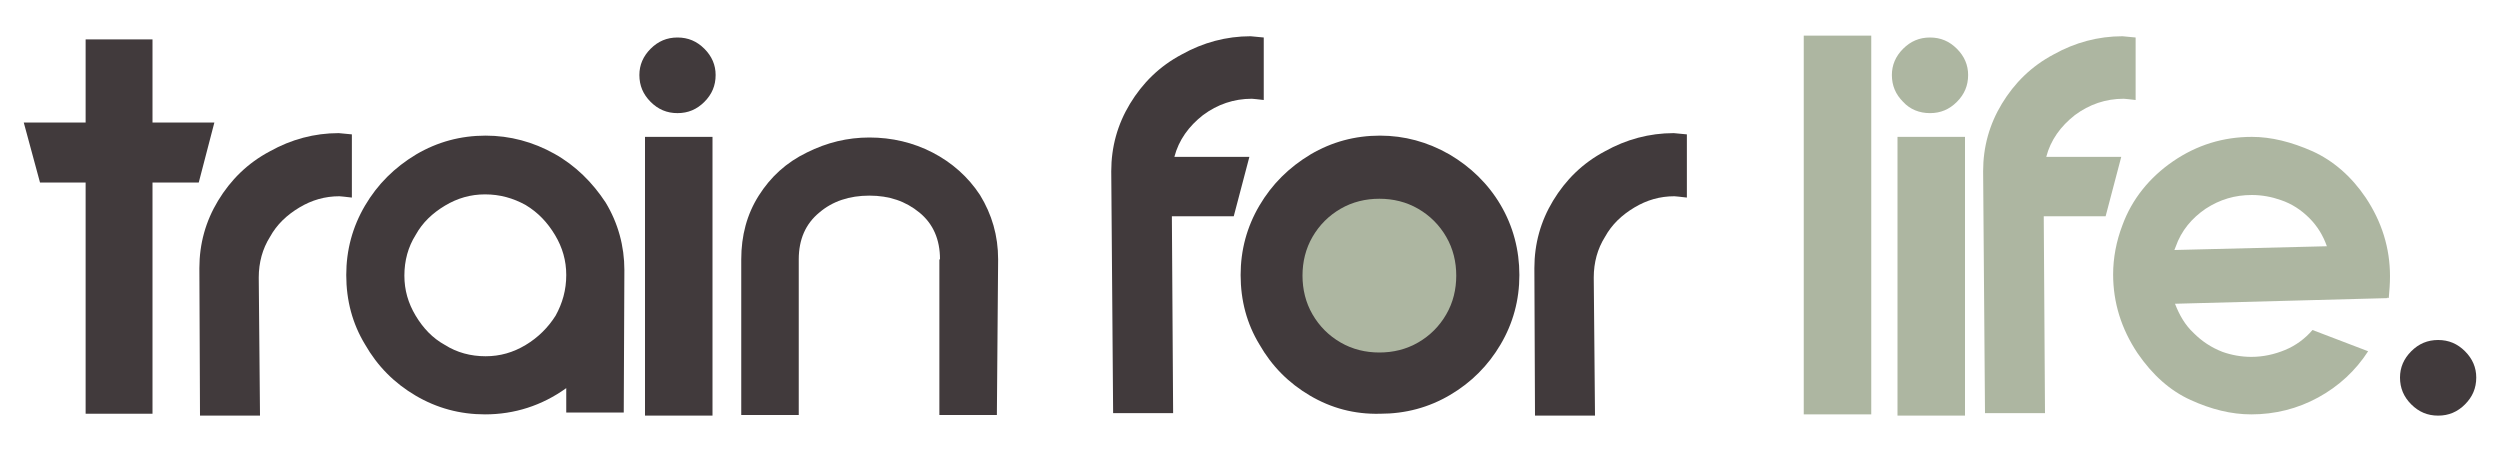
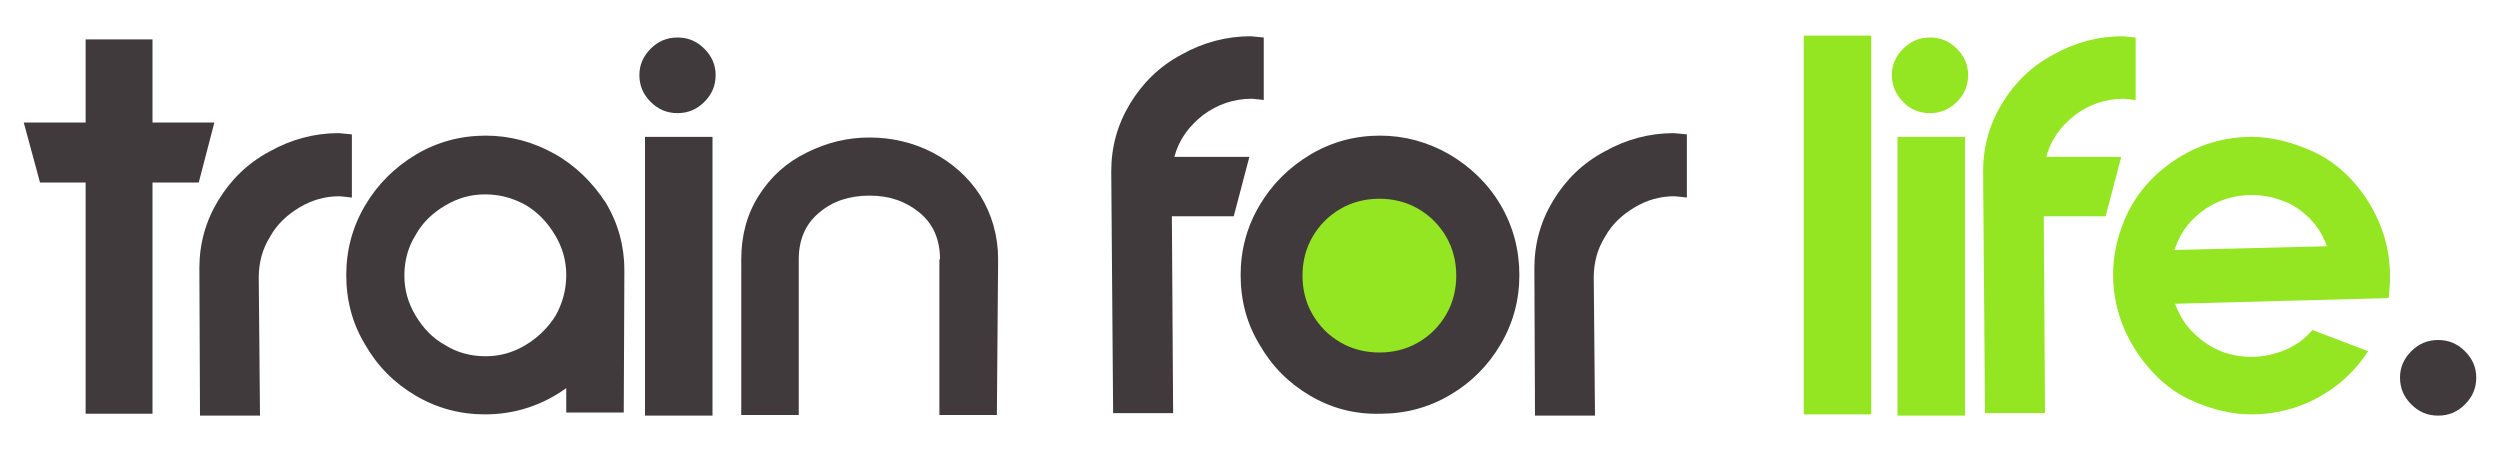
<svg xmlns="http://www.w3.org/2000/svg" version="1.1" id="Layer_1" x="0px" y="0px" viewBox="0 0 400 72.2" style="enable-background:new 0 0 400 72.2;" xml:space="preserve">
  <style type="text/css">
	.st0{fill:#413a3c;}
- 	.st1{fill:#adb6a1;}
+ 	.st1{fill:#94e522;}
</style>
  <polygon class="st0" points="24.4,19.6 24.4,6.3 24.4,6.3 13.7,6.3 13.7,6.3 13.7,19.6 3.8,19.6 6.4,29.2 13.7,29.2 13.7,66.2  13.7,66.2 24.4,66.2 24.4,66.2 24.4,29.2 31.8,29.2 34.3,19.6 " />
  <path class="st0" d="M56.2,31.6c-1-0.1-1.6-0.2-1.9-0.2c-2.3,0-4.4,0.6-6.4,1.8c-2,1.2-3.6,2.7-4.7,4.7c-1.2,1.9-1.8,4.1-1.8,6.5  l0.2,22.1h-9.6l-0.1-23.6c0-3.9,1-7.5,3-10.8c2-3.3,4.7-6,8.3-7.9c3.4-1.9,7.1-2.9,11-2.9l2.1,0.2V31.6z" />
  <path class="st0" d="M90.6,62.1c-3.9,2.8-8.3,4.2-13,4.2c-4,0-7.7-1-11.1-3c-3.4-2-6.1-4.7-8.1-8.2c-2-3.3-3-7-3-11.1  c0-4,1-7.7,3-11.1c2-3.4,4.7-6.1,8.2-8.2c3.4-2,7.1-3,11.1-3c3.9,0,7.6,1,11,2.9c3.4,1.9,6.1,4.6,8.2,7.8c2,3.3,3,7,3,10.8L99.8,66  h-9.2V62.1z M88.8,37.6c-1.2-2-2.7-3.6-4.7-4.8c-2-1.1-4.1-1.7-6.5-1.7c-2.3,0-4.4,0.6-6.4,1.8c-2,1.2-3.6,2.7-4.7,4.7  c-1.2,1.9-1.8,4.1-1.8,6.5c0,2.3,0.6,4.4,1.8,6.4c1.2,2,2.7,3.6,4.7,4.7c1.9,1.2,4.1,1.8,6.5,1.8c2.3,0,4.4-0.6,6.4-1.8  c2-1.2,3.6-2.8,4.8-4.7c1.1-2,1.7-4.1,1.7-6.5C90.6,41.7,90,39.6,88.8,37.6z" />
  <path class="st0" d="M104.1,16.3c-1.2-1.2-1.8-2.6-1.8-4.3c0-1.6,0.6-3,1.8-4.2c1.2-1.2,2.6-1.8,4.3-1.8s3.1,0.6,4.3,1.8  c1.2,1.2,1.8,2.6,1.8,4.2c0,1.7-0.6,3.1-1.8,4.3c-1.2,1.2-2.6,1.8-4.3,1.8S105.3,17.5,104.1,16.3z M114,66.5h-10.8V21.9H114V66.5z" />
  <path class="st0" d="M150.4,41.5c0-3.2-1.1-5.7-3.3-7.5c-2.2-1.8-4.8-2.7-8-2.7c-3.2,0-5.9,0.9-8,2.7c-2.2,1.8-3.3,4.3-3.3,7.5v24.9  h-9.2V41.5c0-3.8,0.9-7.2,2.8-10.2c1.9-3,4.4-5.3,7.7-6.9c3.2-1.6,6.5-2.4,10-2.4c3.6,0,7,0.8,10.1,2.4s5.7,3.9,7.6,6.8  c1.9,3.1,2.9,6.5,2.9,10.3l-0.2,24.9h-9.2V41.5z" />
  <path class="st0" d="M177.8,27.4c0-3.9,1-7.5,3-10.8c2-3.3,4.7-6,8.3-7.9c3.4-1.9,7.1-2.9,11-2.9l2.1,0.2V16c-1-0.1-1.6-0.2-1.9-0.2  c-2.9,0-5.5,0.9-7.8,2.6c-2.3,1.8-3.9,4-4.6,6.7h12l-2.5,9.5h-9.9l0.2,31.5h-9.6L177.8,27.4z" />
  <path class="st0" d="M209.6,63.3c-3.4-2-6.1-4.7-8.1-8.2c-2-3.3-3-7-3-11.1c0-4,1-7.7,3-11.1c2-3.4,4.7-6.1,8.2-8.2  c3.4-2,7.1-3,11.1-3c3.9,0,7.6,1,11.1,3c3.4,2,6.2,4.7,8.2,8.1c2,3.4,3,7.2,3,11.2c0,4-1,7.7-3,11.1c-2,3.4-4.7,6.1-8.1,8.1  c-3.4,2-7.1,3-11.2,3C216.7,66.3,213,65.3,209.6,63.3z" />
  <path class="st1" d="M226.9,54.8c1.9-1.1,3.4-2.6,4.5-4.5c1.1-1.9,1.6-4,1.6-6.2c0-2.2-0.5-4.3-1.6-6.2c-1.1-1.9-2.6-3.4-4.5-4.5  c-1.9-1.1-4-1.6-6.2-1.6c-2.2,0-4.3,0.5-6.2,1.6c-1.9,1.1-3.4,2.6-4.5,4.5c-1.1,1.9-1.6,4-1.6,6.2c0,2.2,0.5,4.3,1.6,6.2  c1.1,1.9,2.6,3.4,4.5,4.5c1.9,1.1,4,1.6,6.2,1.6C222.9,56.4,225,55.9,226.9,54.8z" />
  <path class="st0" d="M269.8,31.6c-1-0.1-1.6-0.2-1.9-0.2c-2.3,0-4.4,0.6-6.4,1.8c-2,1.2-3.6,2.7-4.7,4.7c-1.2,1.9-1.8,4.1-1.8,6.5  l0.2,22.1h-9.6l-0.1-23.6c0-3.9,1-7.5,3-10.8c2-3.3,4.7-6,8.3-7.9c3.4-1.9,7.1-2.9,11-2.9l2.1,0.2V31.6z" />
  <path class="st1" d="M299.4,5.7v60.6h-10.8V5.7H299.4z" />
  <path class="st1" d="M304.5,16.3c-1.2-1.2-1.8-2.6-1.8-4.3c0-1.6,0.6-3,1.8-4.2c1.2-1.2,2.6-1.8,4.3-1.8s3.1,0.6,4.3,1.8  c1.2,1.2,1.8,2.6,1.8,4.2c0,1.7-0.6,3.1-1.8,4.3c-1.2,1.2-2.6,1.8-4.3,1.8S305.6,17.5,304.5,16.3z M314.4,66.5h-10.8V21.9h10.8V66.5  z" />
  <path class="st1" d="M317.3,27.4c0-3.9,1-7.5,3-10.8c2-3.3,4.7-6,8.3-7.9c3.4-1.9,7.1-2.9,11-2.9l2.1,0.2V16c-1-0.1-1.6-0.2-1.9-0.2  c-2.9,0-5.5,0.9-7.8,2.6c-2.3,1.8-3.9,4-4.6,6.7h12l-2.5,9.5h-9.9l0.2,31.5h-9.6L317.3,27.4z" />
  <path class="st1" d="M347.7,25.8c3.8-2.6,8-3.9,12.6-3.9c3.1,0,6.3,0.8,9.7,2.3c3.3,1.5,6.2,4,8.5,7.4c2.6,3.9,3.9,8.1,3.9,12.6  c0,1.2-0.1,2.4-0.2,3.5l-0.2-0.1v0.1l-34,0.9c0.7,1.8,1.6,3.4,3,4.7c1.3,1.3,2.8,2.3,4.6,3c1.4,0.5,3,0.8,4.6,0.8  c1.9,0,3.7-0.4,5.4-1.1c1.7-0.7,3.2-1.8,4.4-3.2l8.9,3.4c-2,3.1-4.7,5.6-8,7.4c-3.3,1.8-6.9,2.7-10.7,2.7c-3.2,0-6.4-0.8-9.7-2.3  c-3.3-1.5-6.1-4-8.5-7.5c-2.6-3.9-3.9-8.1-3.9-12.6c0-2.6,0.5-5.3,1.5-7.9C341.1,31.9,343.9,28.4,347.7,25.8z M347.9,40l24.4-0.6  c-0.6-1.7-1.5-3.2-2.8-4.5c-1.3-1.3-2.8-2.3-4.6-2.9c-1.4-0.5-3-0.8-4.6-0.8c-2.7,0-5.1,0.7-7.4,2.2c-2.2,1.5-3.9,3.5-4.8,6.1  L347.9,40z" />
  <path class="st0" d="M385.8,64.7c-1.2-1.2-1.8-2.6-1.8-4.3c0-1.6,0.6-3,1.8-4.2c1.2-1.2,2.6-1.8,4.3-1.8s3.1,0.6,4.3,1.8  s1.8,2.6,1.8,4.2c0,1.7-0.6,3.1-1.8,4.3c-1.2,1.2-2.6,1.8-4.3,1.8S387,65.9,385.8,64.7z" />
</svg>
